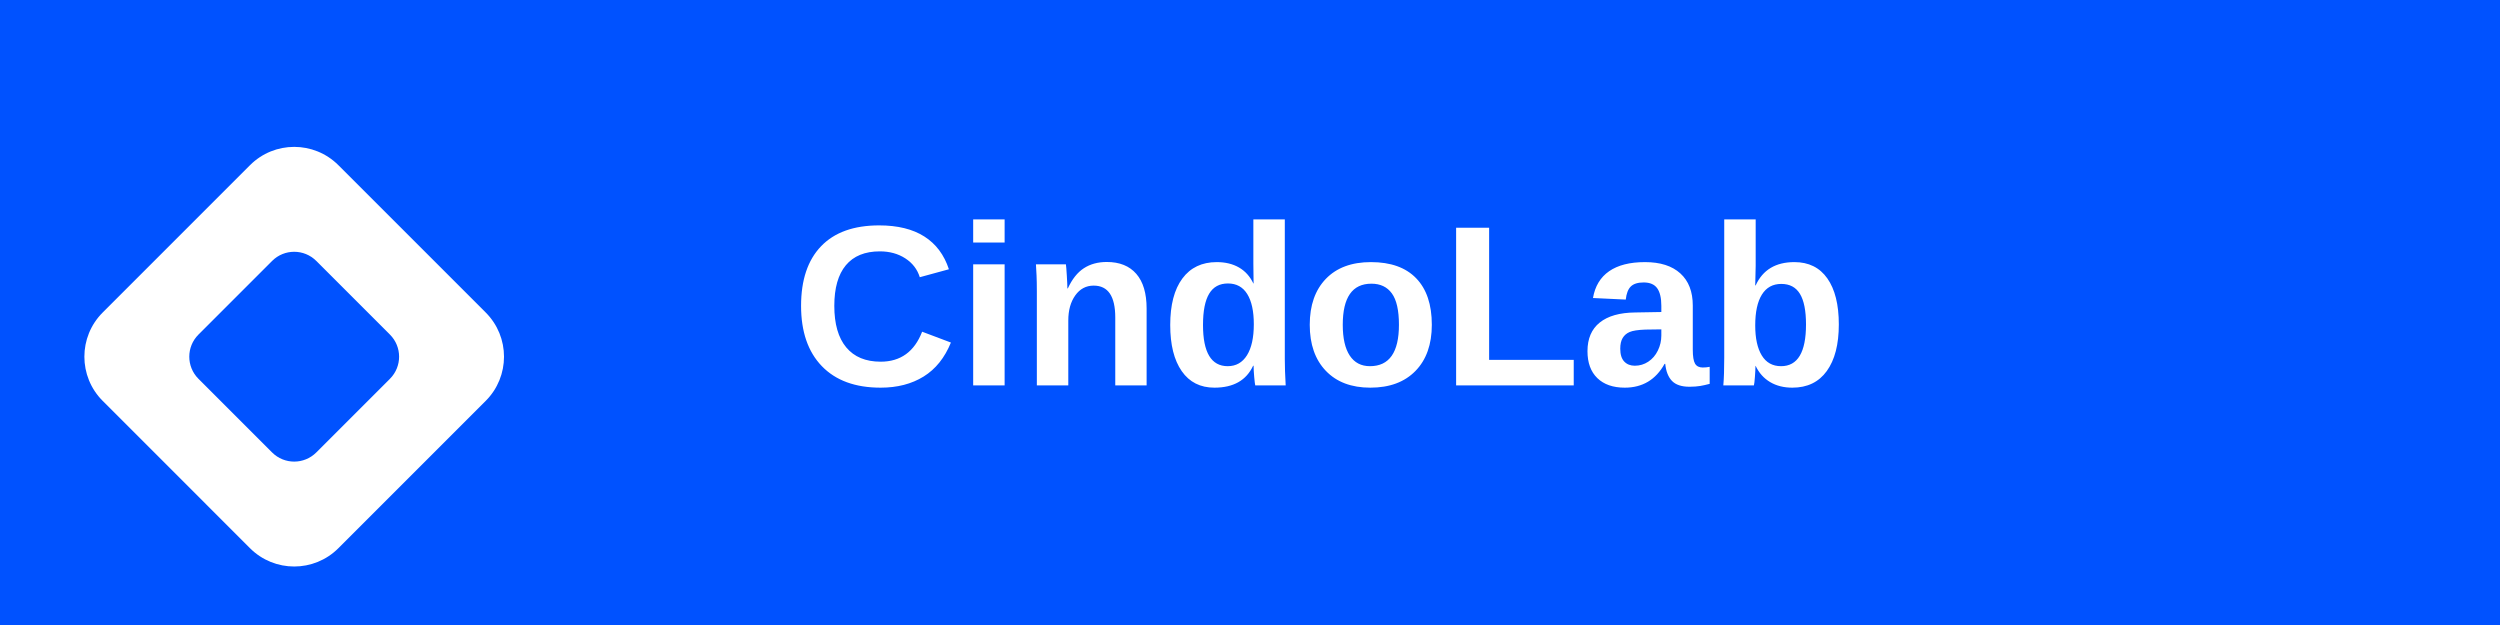
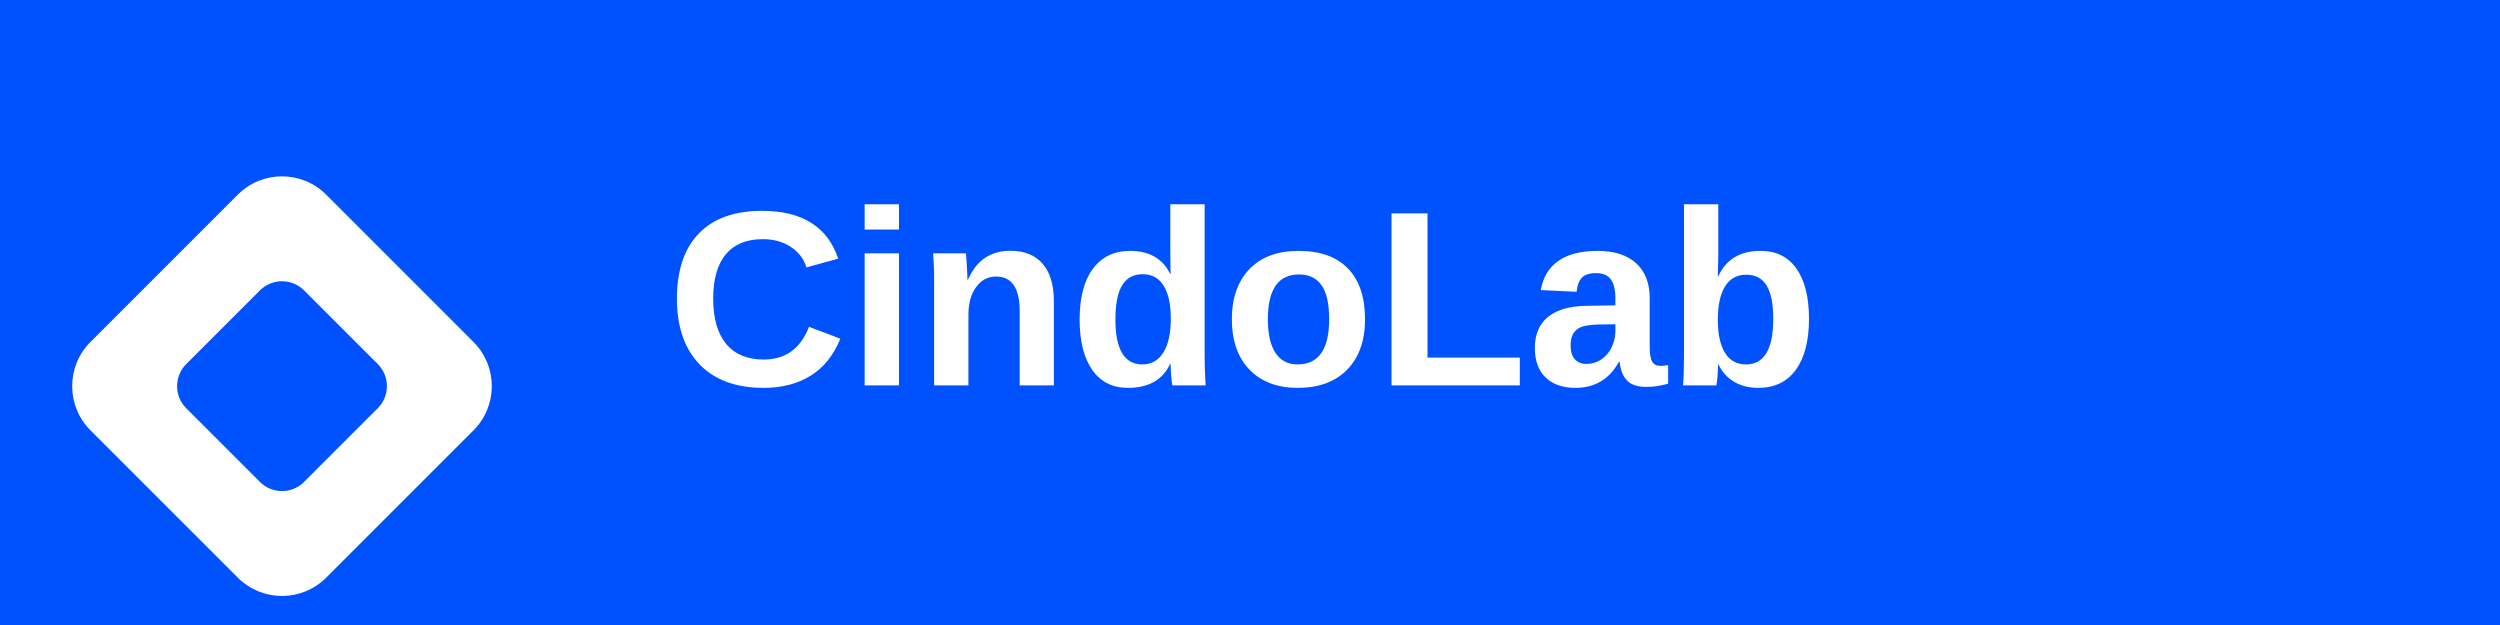
<svg xmlns="http://www.w3.org/2000/svg" viewBox="0 0 1200 300" width="1200" height="300">
  <rect width="1200" height="300" fill="#0052FF" />
-   <g transform="translate(120,150) rotate(45) translate(-120,-150)">
+   <g transform="translate(100,150) rotate(45) translate(-100,-150)">
    <rect x="70" y="70" width="160" height="160" rx="30" fill="#FFFFFF" />
    <rect x="110" y="110" width="80" height="80" rx="15" fill="#0052FF" />
  </g>
-   <text x="380" y="185" font-family="Arial, Helvetica, sans-serif" font-size="110" font-weight="bold" fill="#FFFFFF">CindoLab</text>
+   <text x="320" y="185" font-family="Arial, Helvetica, sans-serif" font-size="120" font-weight="bold" fill="#FFFFFF">CindoLab</text>
</svg>
